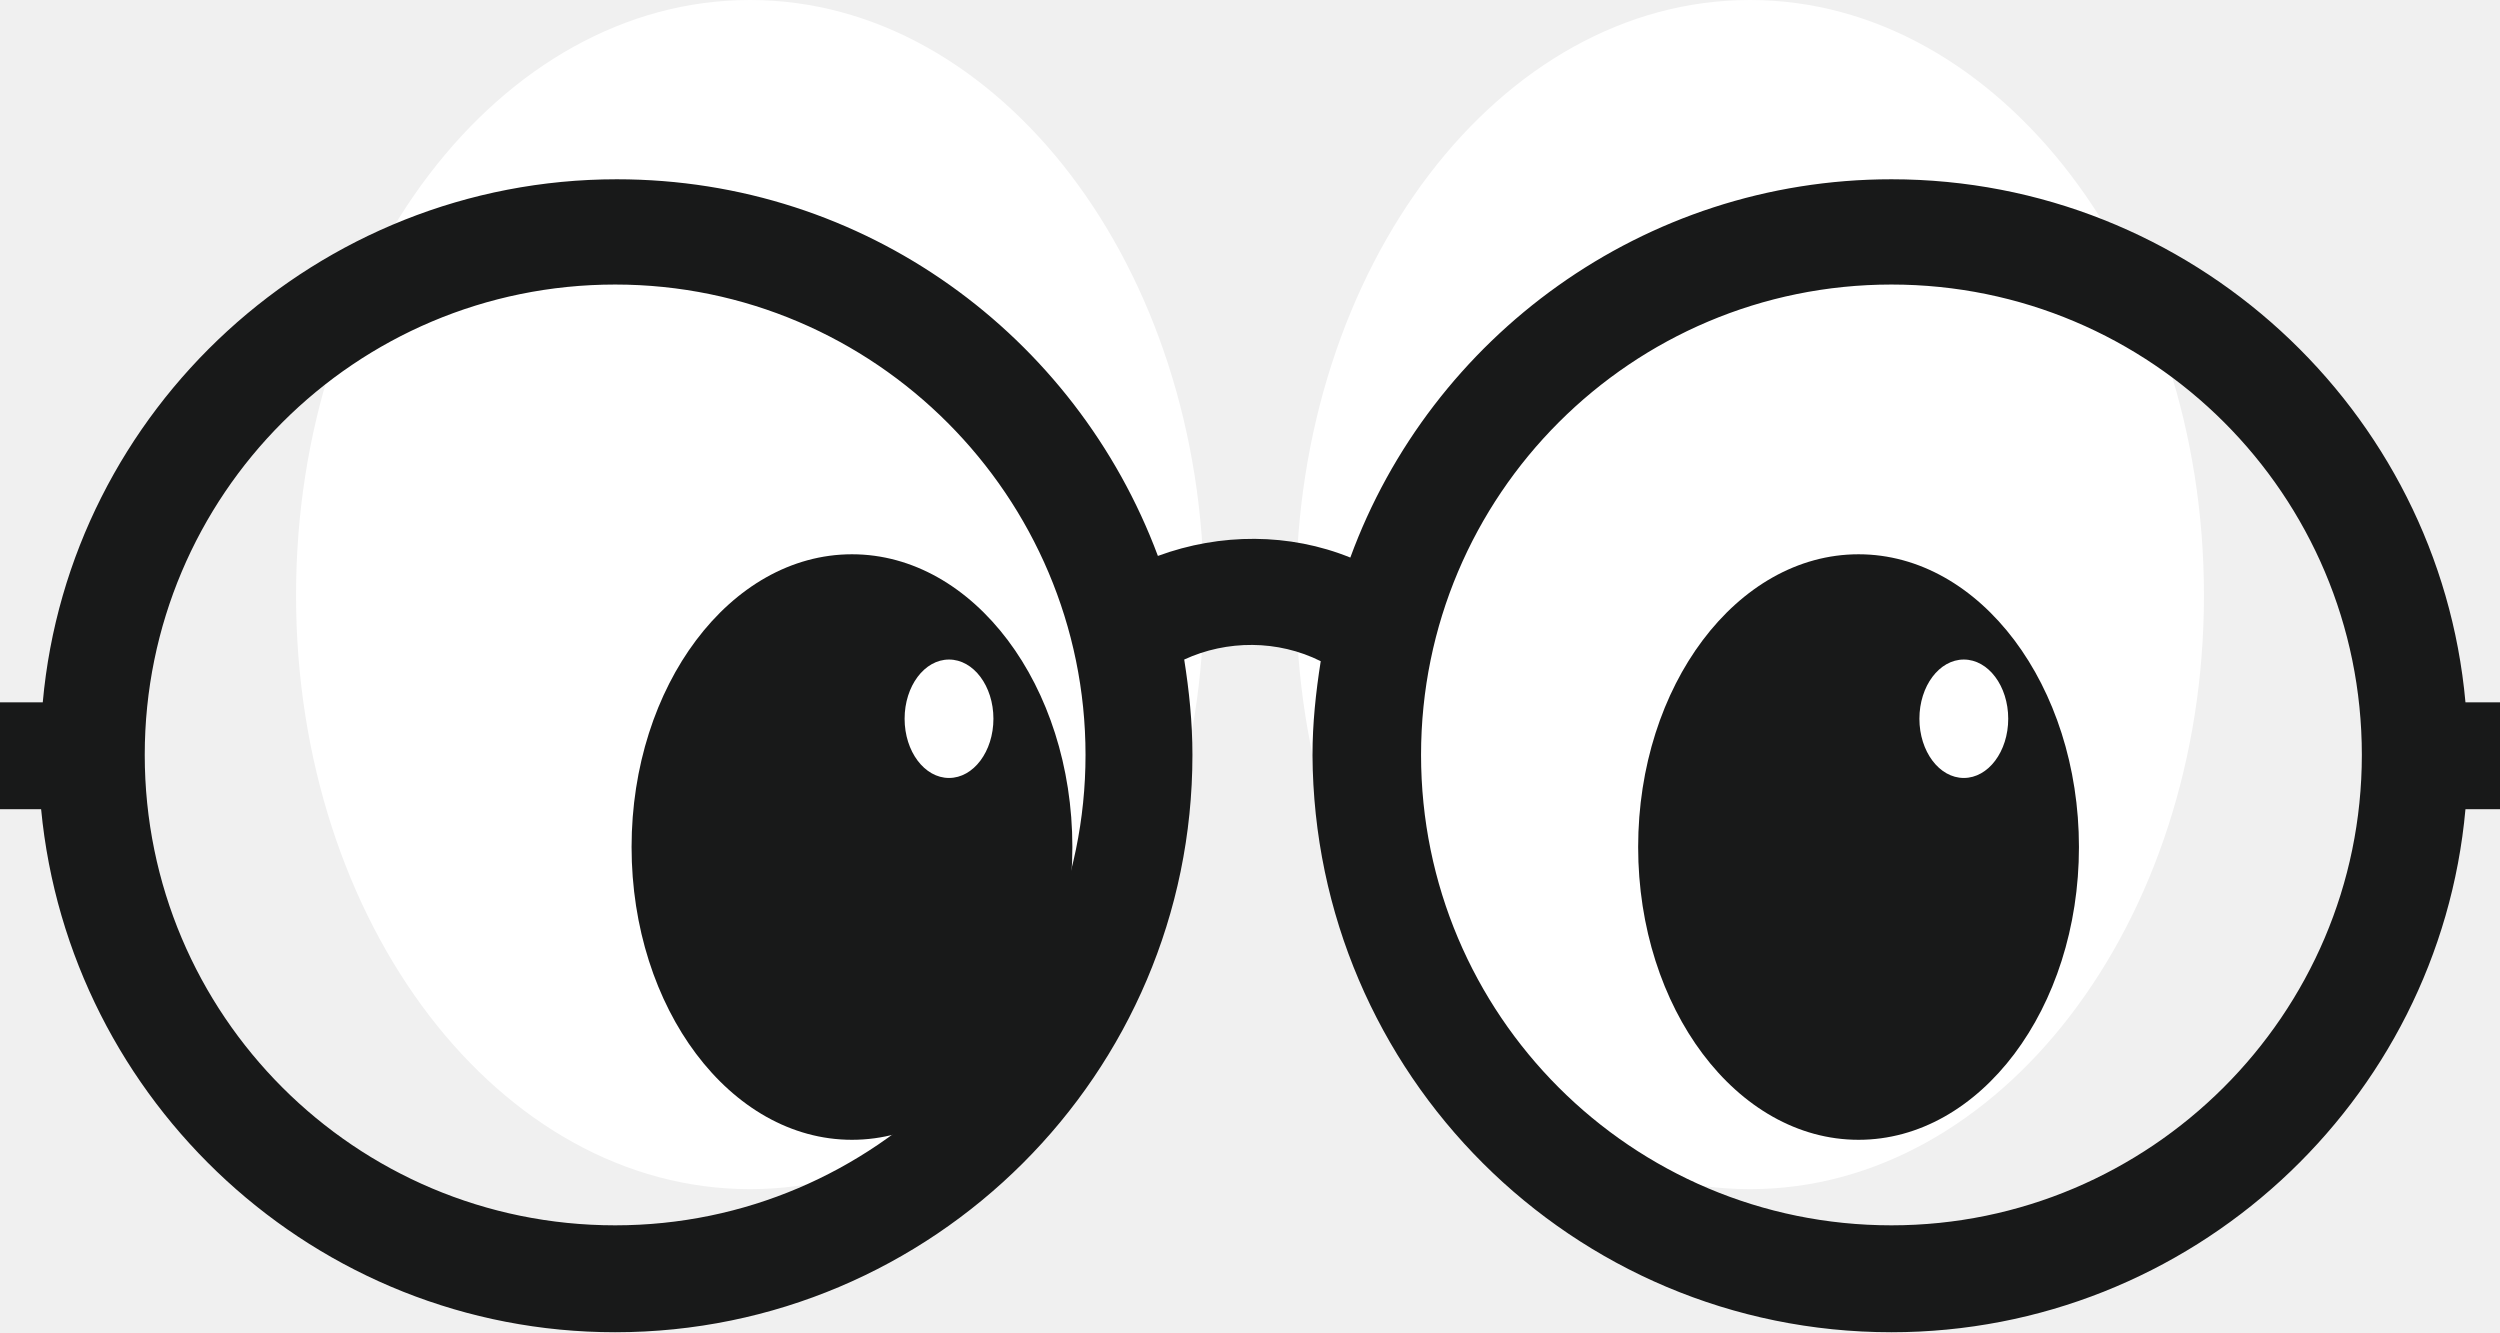
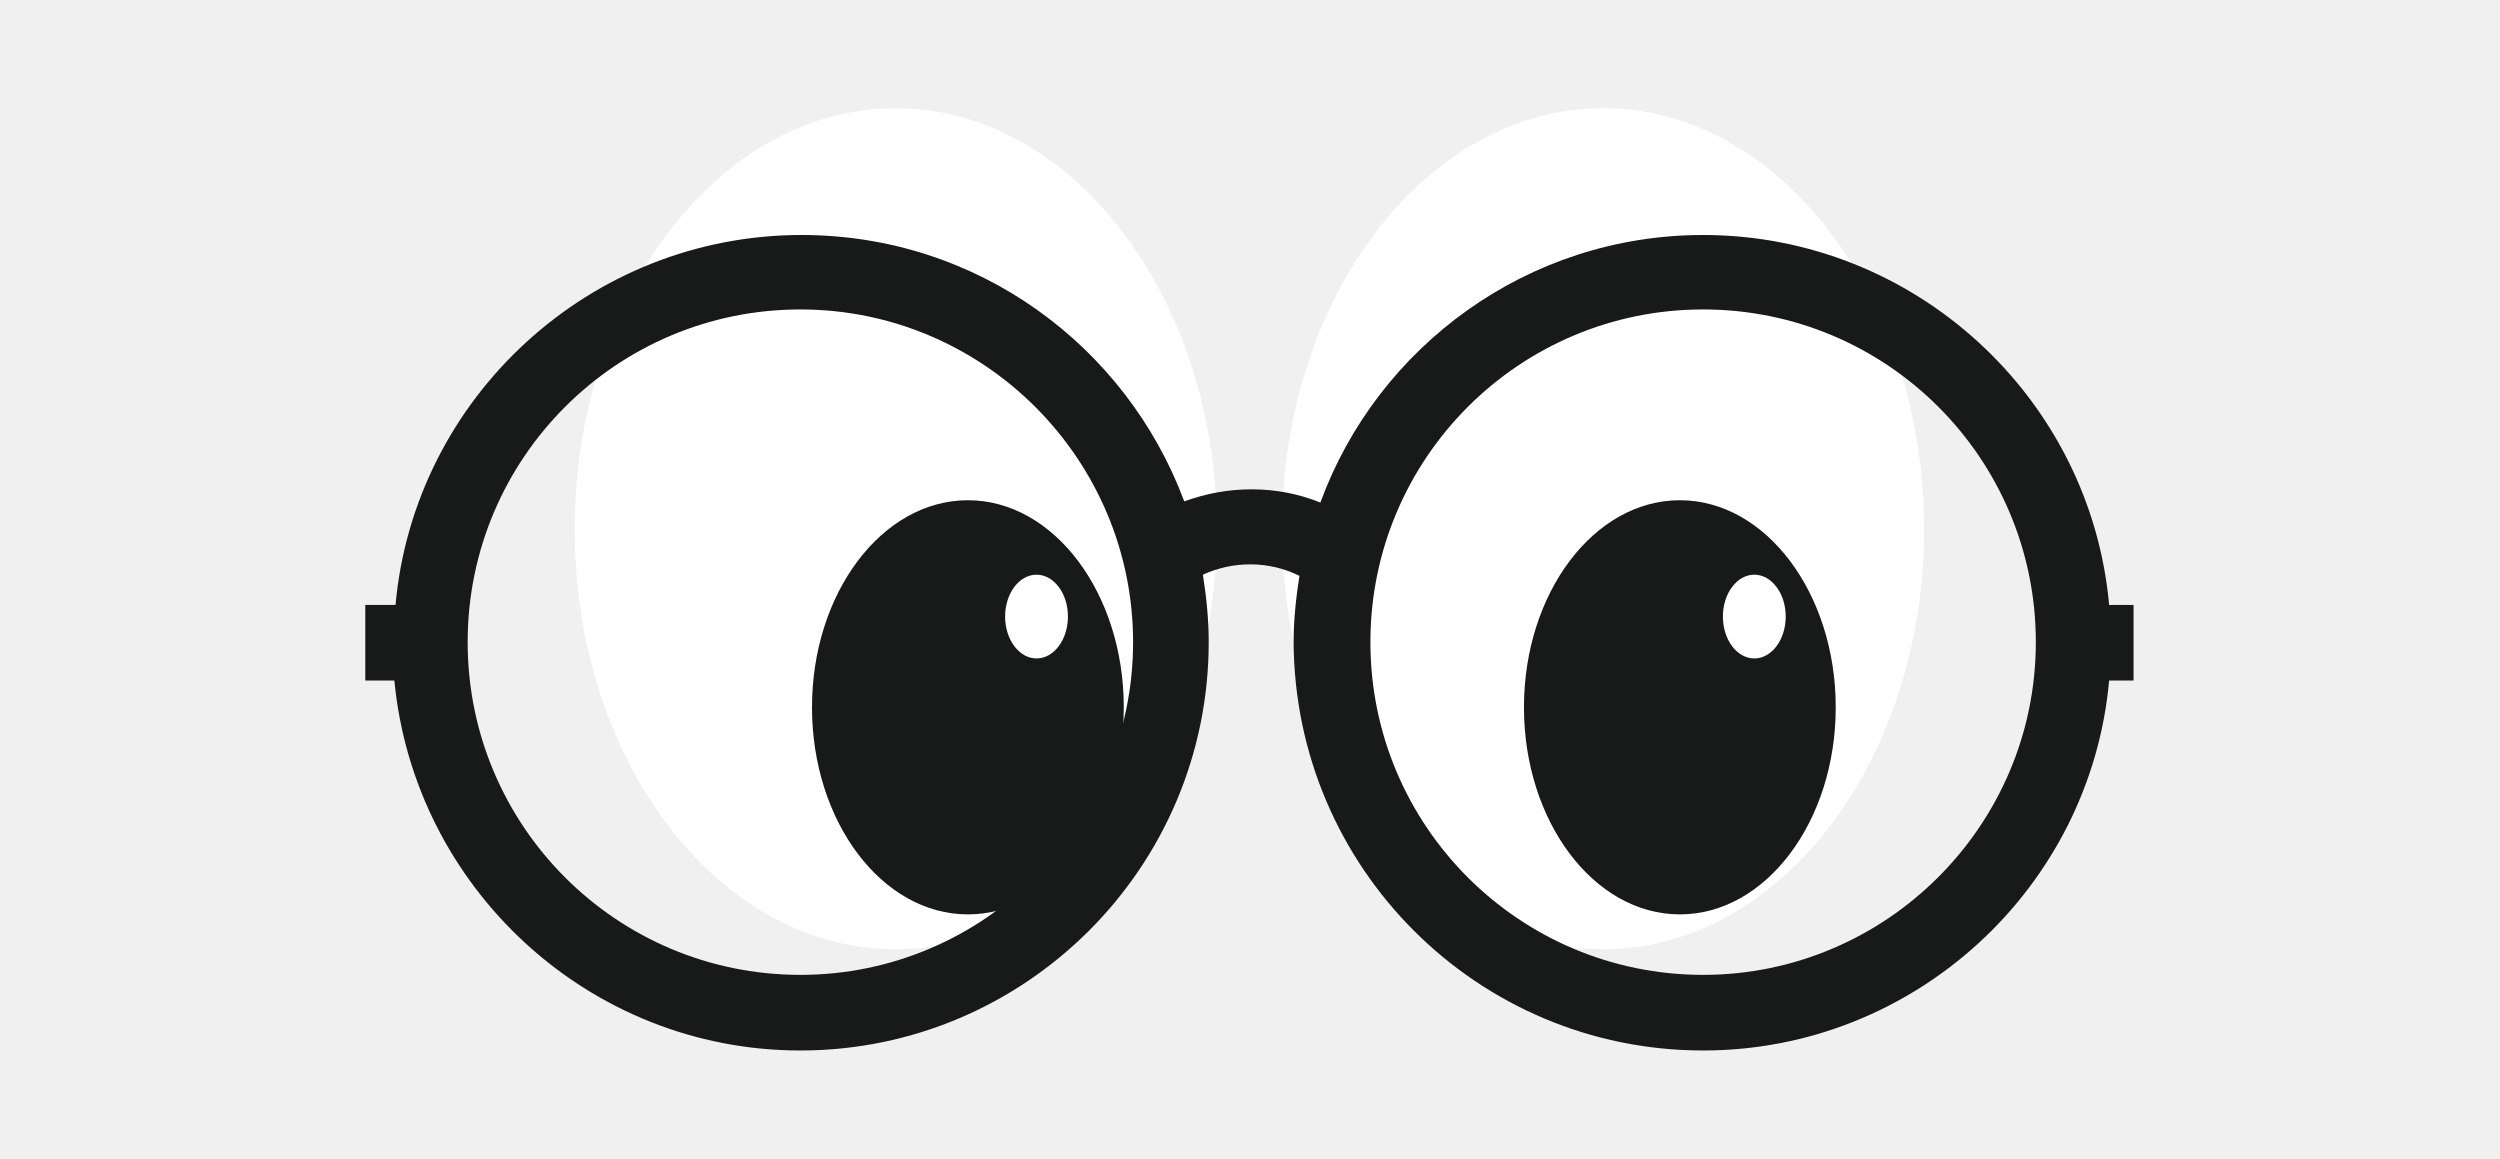
- <svg xmlns="http://www.w3.org/2000/svg" version="1.1" id="Слой_1" x="0px" y="0px" width="152px" height="81px" viewBox="0 0 152 81" style="enable-background:new 0 0 152 81;" xml:space="preserve">
+ <svg xmlns="http://www.w3.org/2000/svg" version="1.1" id="Слой_1" x="0px" y="0px" width="214.9px" height="99.6px" viewBox="0 0 214.9 99.6" style="enable-background:new 0 0 214.9 99.6;" xml:space="preserve">
  <style type="text/css">
	.st0{fill:#FFFFFF;}
	.st1{fill:#181919;}
	.st2{display:none;}
	.st3{display:inline;fill:#181919;}
</style>
-   <path class="st0" d="M106.4,0C91.2,0,78.8,16.2,78.8,36.2s12.4,36.1,27.6,36.1S134,56.1,134,36.2S121.6,0,106.4,0L106.4,0z" />
-   <path class="st1" d="M113,33.7c-7.4,0-13.4,8-13.4,17.8s6,17.8,13.4,17.8c7.4,0,13.4-8,13.4-17.8S120.4,33.7,113,33.7z" />
-   <path class="st0" d="M45.6,0C30.4,0,18,16.2,18,36.2s12.4,36.1,27.6,36.1s27.6-16.2,27.6-36.1S60.8,0,45.6,0L45.6,0z" />
-   <path class="st1" d="M51.8,33.7c-7.4,0-13.4,8-13.4,17.8s6,17.8,13.4,17.8s13.4-8,13.4-17.8S59.2,33.7,51.8,33.7z" />
-   <ellipse class="st0" cx="57.7" cy="43.7" rx="2.7" ry="3.6" />
-   <ellipse class="st0" cx="119.4" cy="43.7" rx="2.7" ry="3.6" />
+   <path class="st0" d="M137.8,9.3c-15.2,0-27.6,16.2-27.6,36.2s12.4,36.1,27.6,36.1s27.6-16.2,27.6-36.1S153,9.3,137.8,9.3L137.8,9.3z  " />
+   <path class="st1" d="M144.4,43C137,43,131,51,131,60.8s6,17.8,13.4,17.8c7.4,0,13.4-8,13.4-17.8S151.8,43,144.4,43z" />
+   <path class="st0" d="M77,9.3c-15.2,0-27.6,16.2-27.6,36.2S61.8,81.6,77,81.6s27.6-16.2,27.6-36.1S92.2,9.3,77,9.3L77,9.3z" />
+   <path class="st1" d="M83.2,43c-7.4,0-13.4,8-13.4,17.8s6,17.8,13.4,17.8s13.4-8,13.4-17.8S90.6,43,83.2,43z" />
+   <ellipse class="st0" cx="89.1" cy="53" rx="2.7" ry="3.6" />
+   <ellipse class="st0" cx="150.8" cy="53" rx="2.7" ry="3.6" />
  <g class="st2">
-     <path class="st3" d="M155.9,39c0-27.6-17-50-38-50s-38,22.4-38,50c0,3.4,0.3,6.8,0.8,10c0,0-0.8,8,37.2,8s37.2-8,37.2-8   C155.7,45.8,155.9,42.4,155.9,39z" />
-     <path class="st3" d="M72.2,39c0-27.6-17-50-38-50s-38,22.4-38,50c0,3.4,0.3,6.8,0.8,10c0,0-0.8,8,37.2,8s37.2-8,37.2-8   C72,45.8,72.2,42.4,72.2,39z" />
-     <path class="st3" d="M117.9,89c18.4,0,33.7-17.2,37.2-40c0,0,0.8,5-37.2,5s-37.2-5-37.2-5C84.2,71.8,99.6,89,117.9,89z" />
-     <path class="st3" d="M34.2,89C52.6,89,68,71.8,71.5,49c0,0,0.8,5-37.2,5C-4.1,54-3,49-3,49C0.5,71.8,15.8,89,34.2,89z" />
+     <path class="st3" d="M187.3,48.3c0-27.6-17-50-38-50s-38,22.4-38,50c0,3.4,0.3,6.8,0.8,10c0,0-0.8,8,37.2,8s37.2-8,37.2-8   C187.1,55.1,187.3,51.7,187.3,48.3z" />
+     <path class="st3" d="M103.6,48.3c0-27.6-17-50-38-50s-38,22.4-38,50c0,3.4,0.3,6.8,0.8,10c0,0-0.8,8,37.2,8s37.2-8,37.2-8   C103.4,55.1,103.6,51.7,103.6,48.3z" />
+     <path class="st3" d="M149.3,98.3c18.4,0,33.7-17.2,37.2-40c0,0,0.8,5-37.2,5s-37.2-5-37.2-5C115.6,81.1,131,98.3,149.3,98.3z" />
+     <path class="st3" d="M65.6,98.3c18.4,0,33.8-17.2,37.3-40c0,0,0.8,5-37.2,5c-38.4,0-37.3-5-37.3-5C31.9,81.1,47.2,98.3,65.6,98.3z" />
  </g>
-   <path class="st1" d="M152,42.7h-2.1c-1.6-17.8-16.7-31.8-34.9-31.8c-15.1,0-28,9.6-32.9,23c-3.7-1.5-7.9-1.5-11.7-0.1  c-5-13.4-17.8-22.9-32.9-22.9c-18.2,0-33.3,14-34.9,31.8H0v6.5h2.5C4.2,67,19.2,81,37.4,81c19.3,0,35.1-15.7,35.1-35.1  c0-2-0.2-3.9-0.5-5.8c2.6-1.2,5.7-1.2,8.3,0.1c-0.3,1.9-0.5,3.8-0.5,5.7C79.9,65.3,95.6,81,115,81c18.2,0,33.3-14,34.9-31.8h2.1  V42.7z M37.4,74.5c-15.8,0-28.6-12.8-28.6-28.6s12.8-28.6,28.6-28.6C53.2,17.3,66,30.2,66,45.9S53.2,74.5,37.4,74.5z M115,74.5  c-15.8,0-28.6-12.8-28.6-28.6S99.2,17.3,115,17.3s28.6,12.8,28.6,28.6S130.7,74.5,115,74.5z" />
+   <path class="st1" d="M183.4,52h-2.1c-1.6-17.8-16.7-31.8-34.9-31.8c-15.1,0-28,9.6-32.9,23c-3.7-1.5-7.9-1.5-11.7-0.1  c-5-13.4-17.8-22.9-32.9-22.9c-18.2,0-33.3,14-34.9,31.8h-2.6v6.5h2.5c1.7,17.8,16.7,31.8,34.9,31.8c19.3,0,35.1-15.7,35.1-35.1  c0-2-0.2-3.9-0.5-5.8c2.6-1.2,5.7-1.2,8.3,0.1c-0.3,1.9-0.5,3.8-0.5,5.7c0.1,19.4,15.8,35.1,35.2,35.1c18.2,0,33.3-14,34.9-31.8h2.1  V52z M68.8,83.8C53,83.8,40.2,71,40.2,55.2S53,26.6,68.8,26.6c15.8,0,28.6,12.9,28.6,28.6S84.6,83.8,68.8,83.8z M146.4,83.8  c-15.8,0-28.6-12.8-28.6-28.6s12.8-28.6,28.6-28.6S175,39.4,175,55.2S162.1,83.8,146.4,83.8z" />
</svg>
